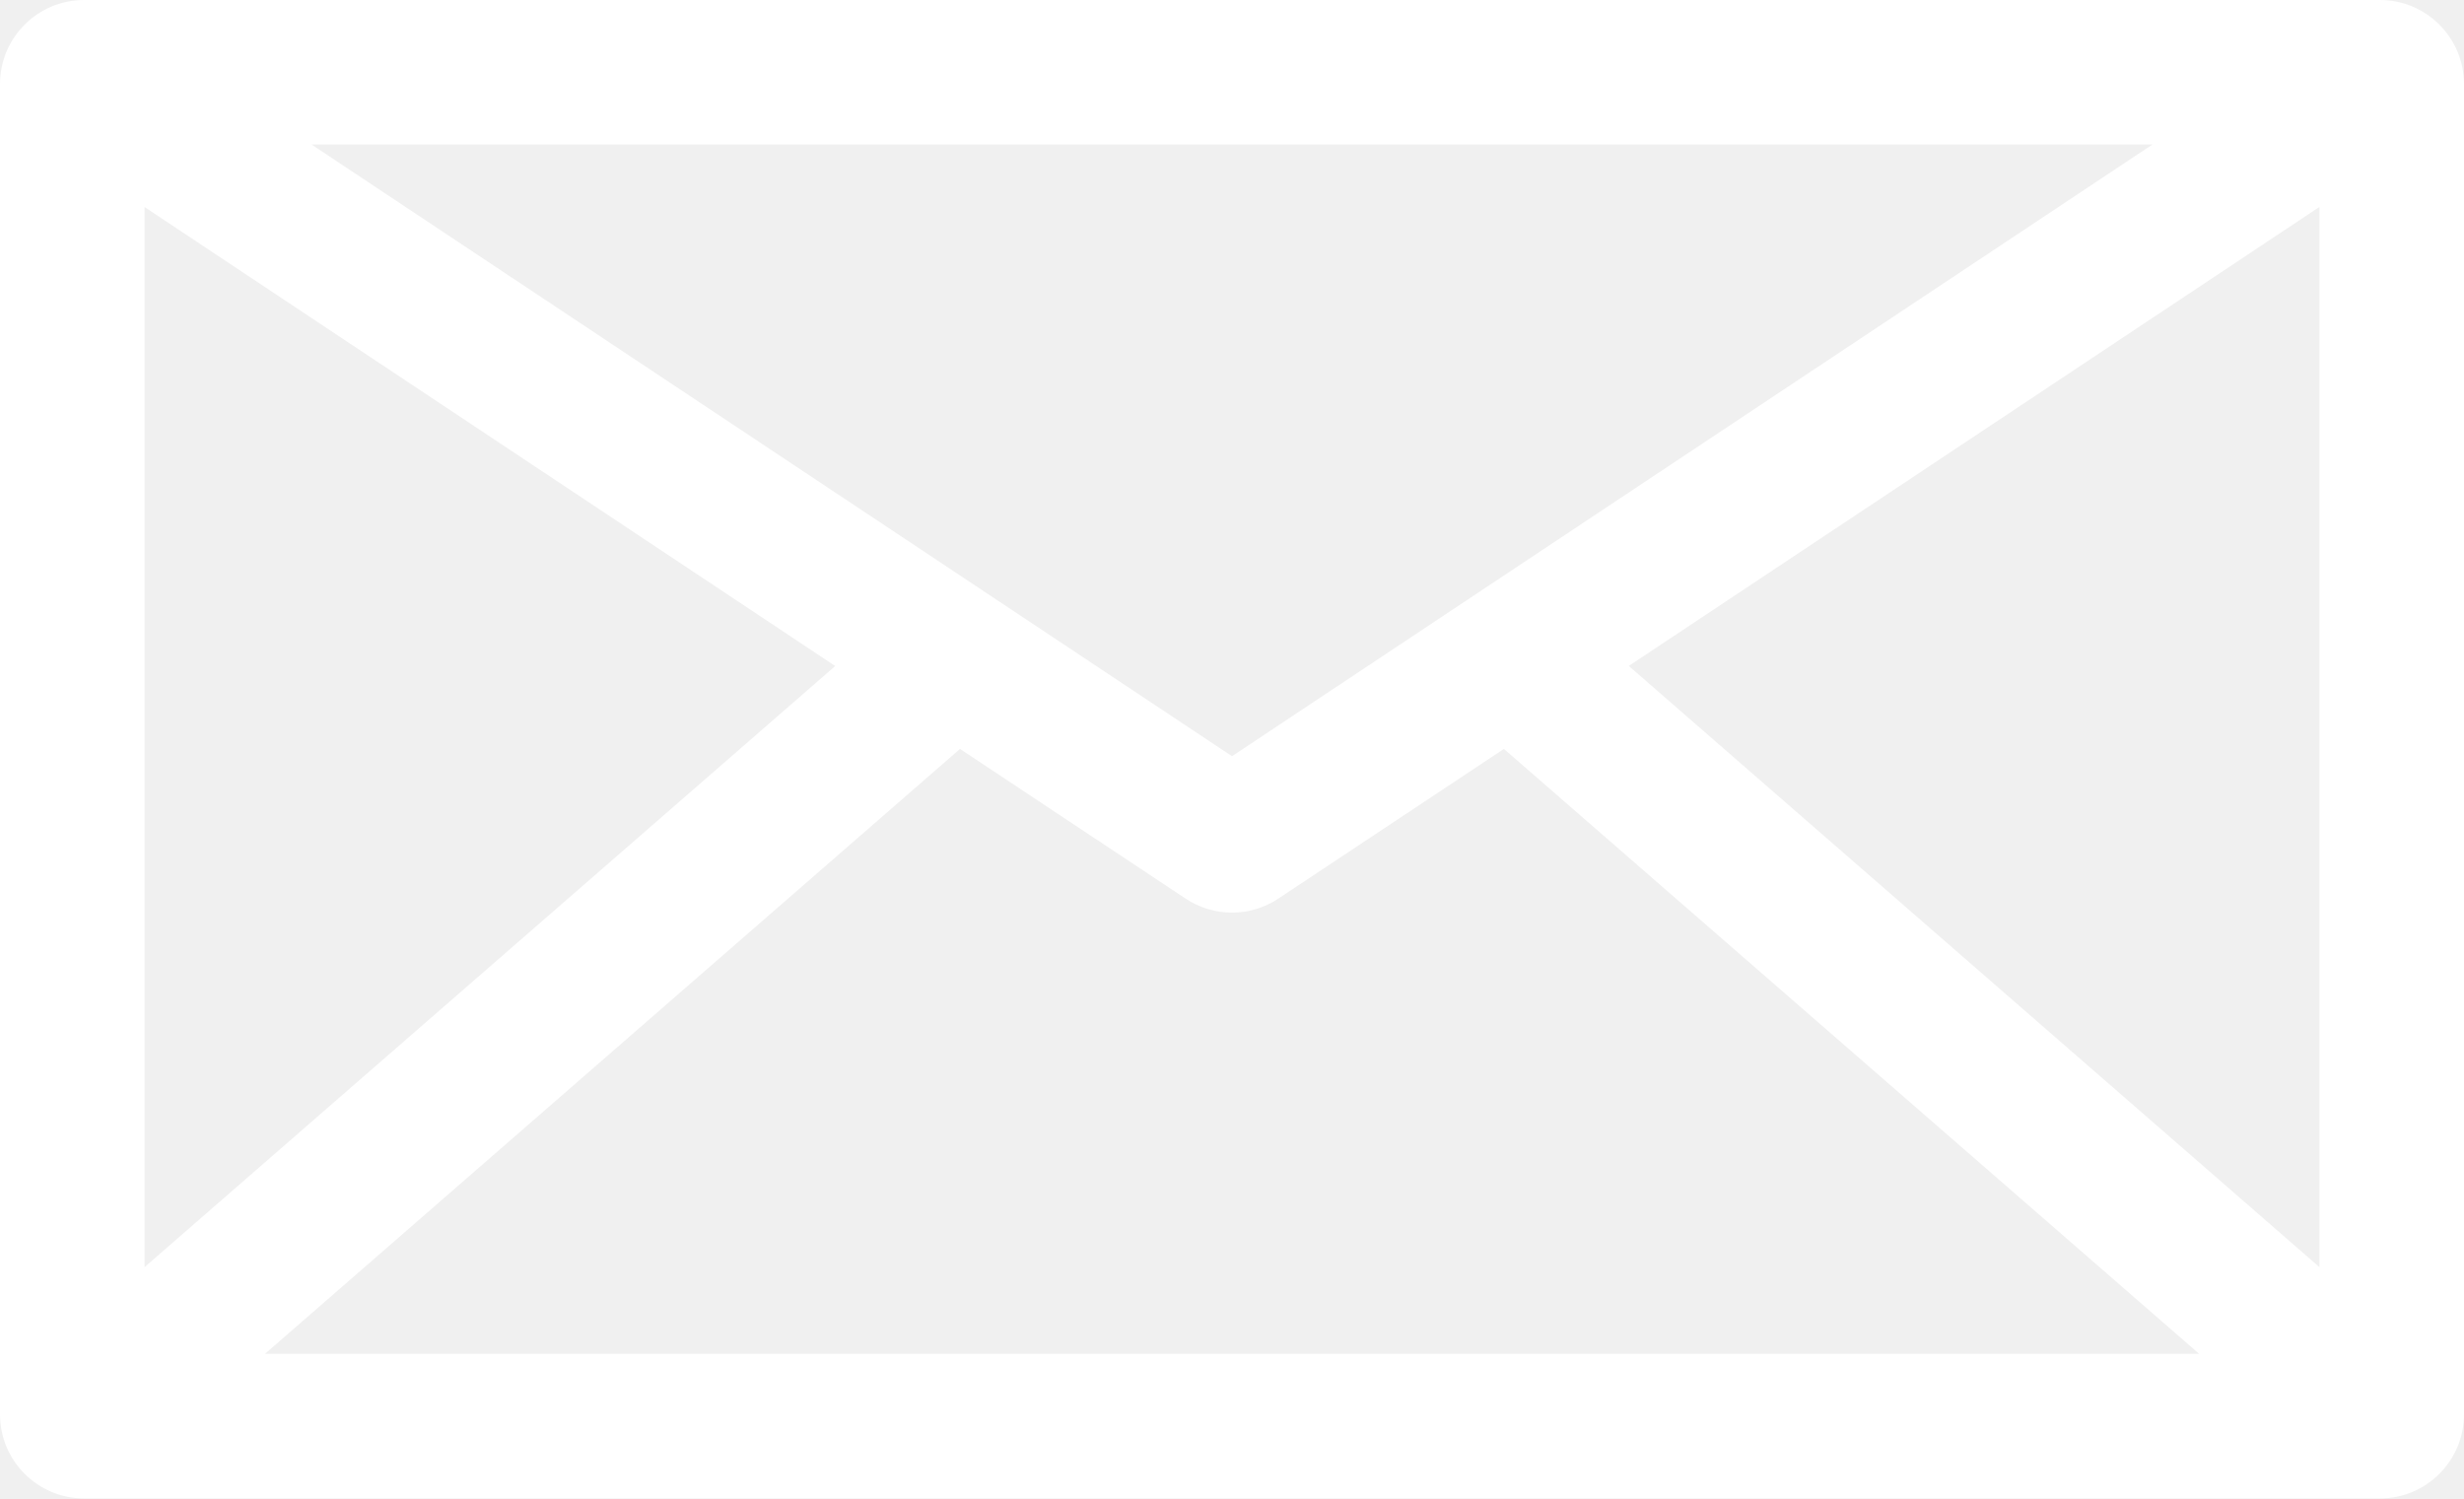
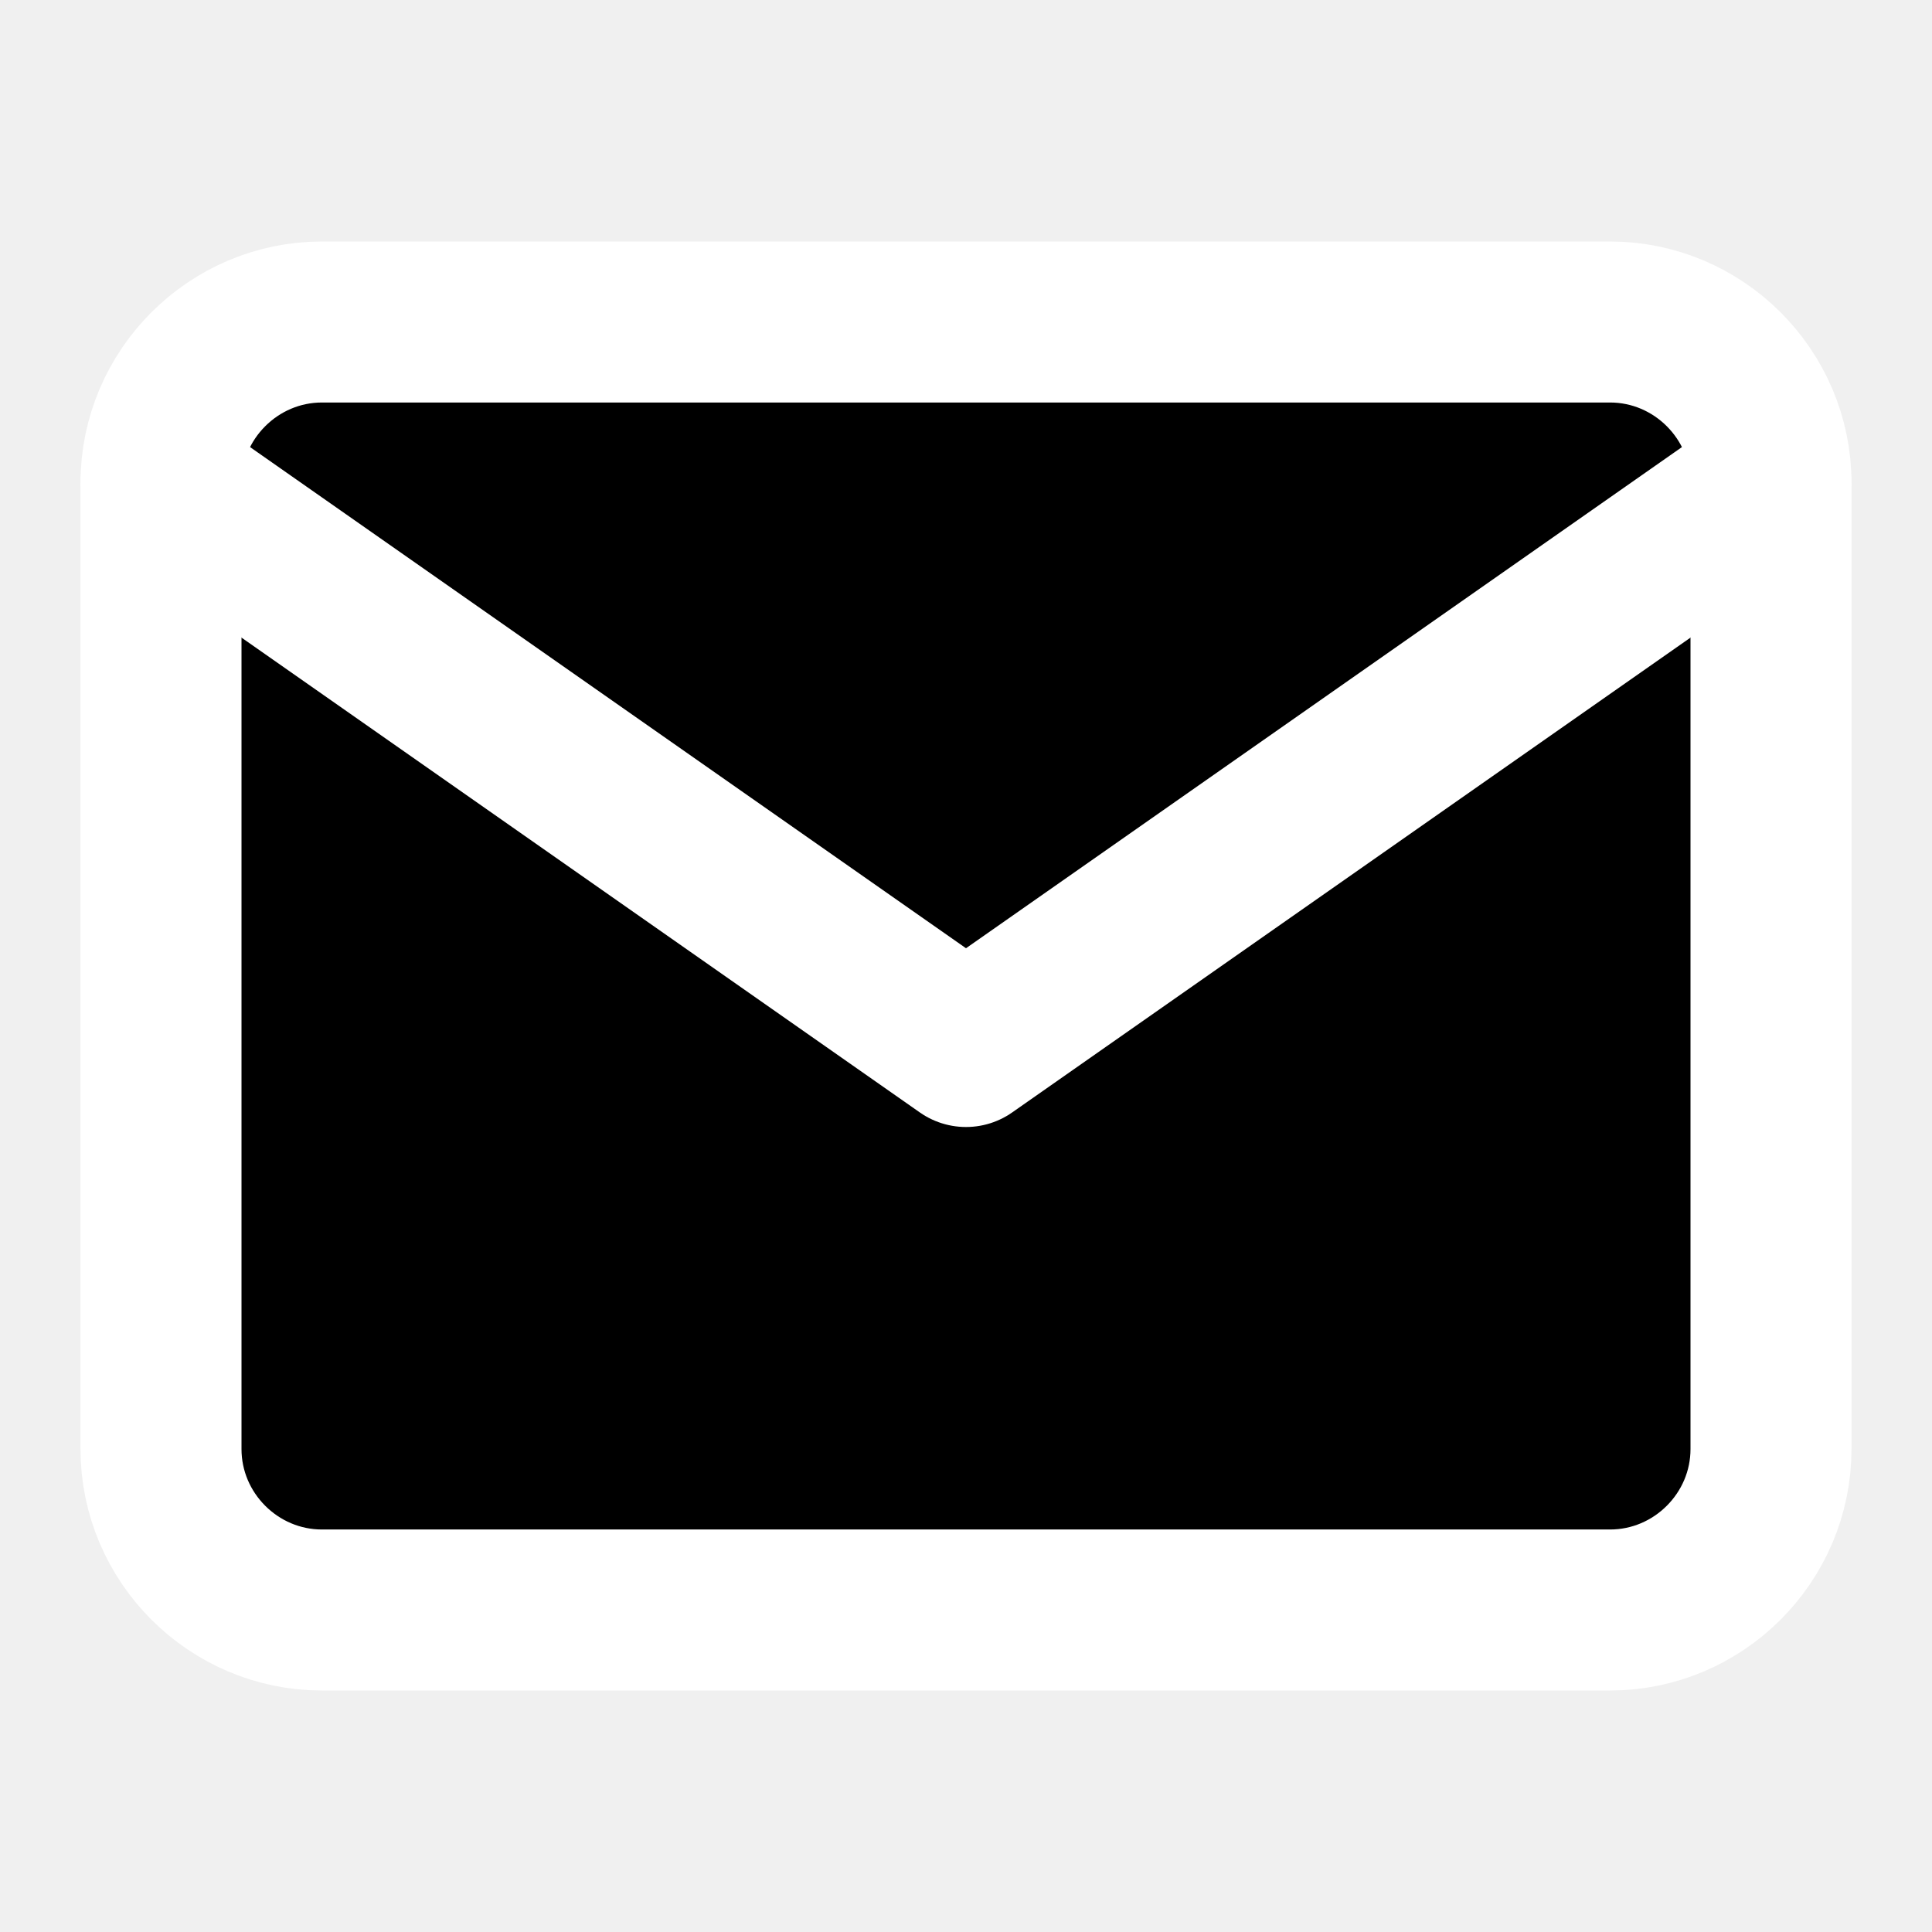
- <svg xmlns="http://www.w3.org/2000/svg" width="28" height="17.029" viewBox="0 0 28 17.029" fill="#fff">
-   <path d="M27.045,0H.955A.956.956,0,0,0,0,.955V16.074a.956.956,0,0,0,.955.955h26.09A.956.956,0,0,0,28,16.074V.955A.956.956,0,0,0,27.045,0ZM1.643,2.353,9.491,7.569,1.643,14.4ZM14,8.594,3.54,1.642H24.46Zm-3.091-.083,2.562,1.7a.952.952,0,0,0,1.057,0l2.562-1.7,7.9,6.874H3.012Zm7.6-.943,7.848-5.216V14.4Zm0,0" transform="translate(0)" />
+ <svg xmlns="http://www.w3.org/2000/svg" width="24" height="24" viewBox="0 0 24 24" fill="currentColor" stroke="#fff" stroke-width="2" stroke-linecap="round" stroke-linejoin="round" class="feather feather-mail">
+   <path d="M4 4h16c1.1 0 2 .9 2 2v12c0 1.1-.9 2-2 2H4c-1.1 0-2-.9-2-2V6c0-1.1.9-2 2-2z" />
+   <polyline points="22,6 12,13 2,6" />
</svg>
